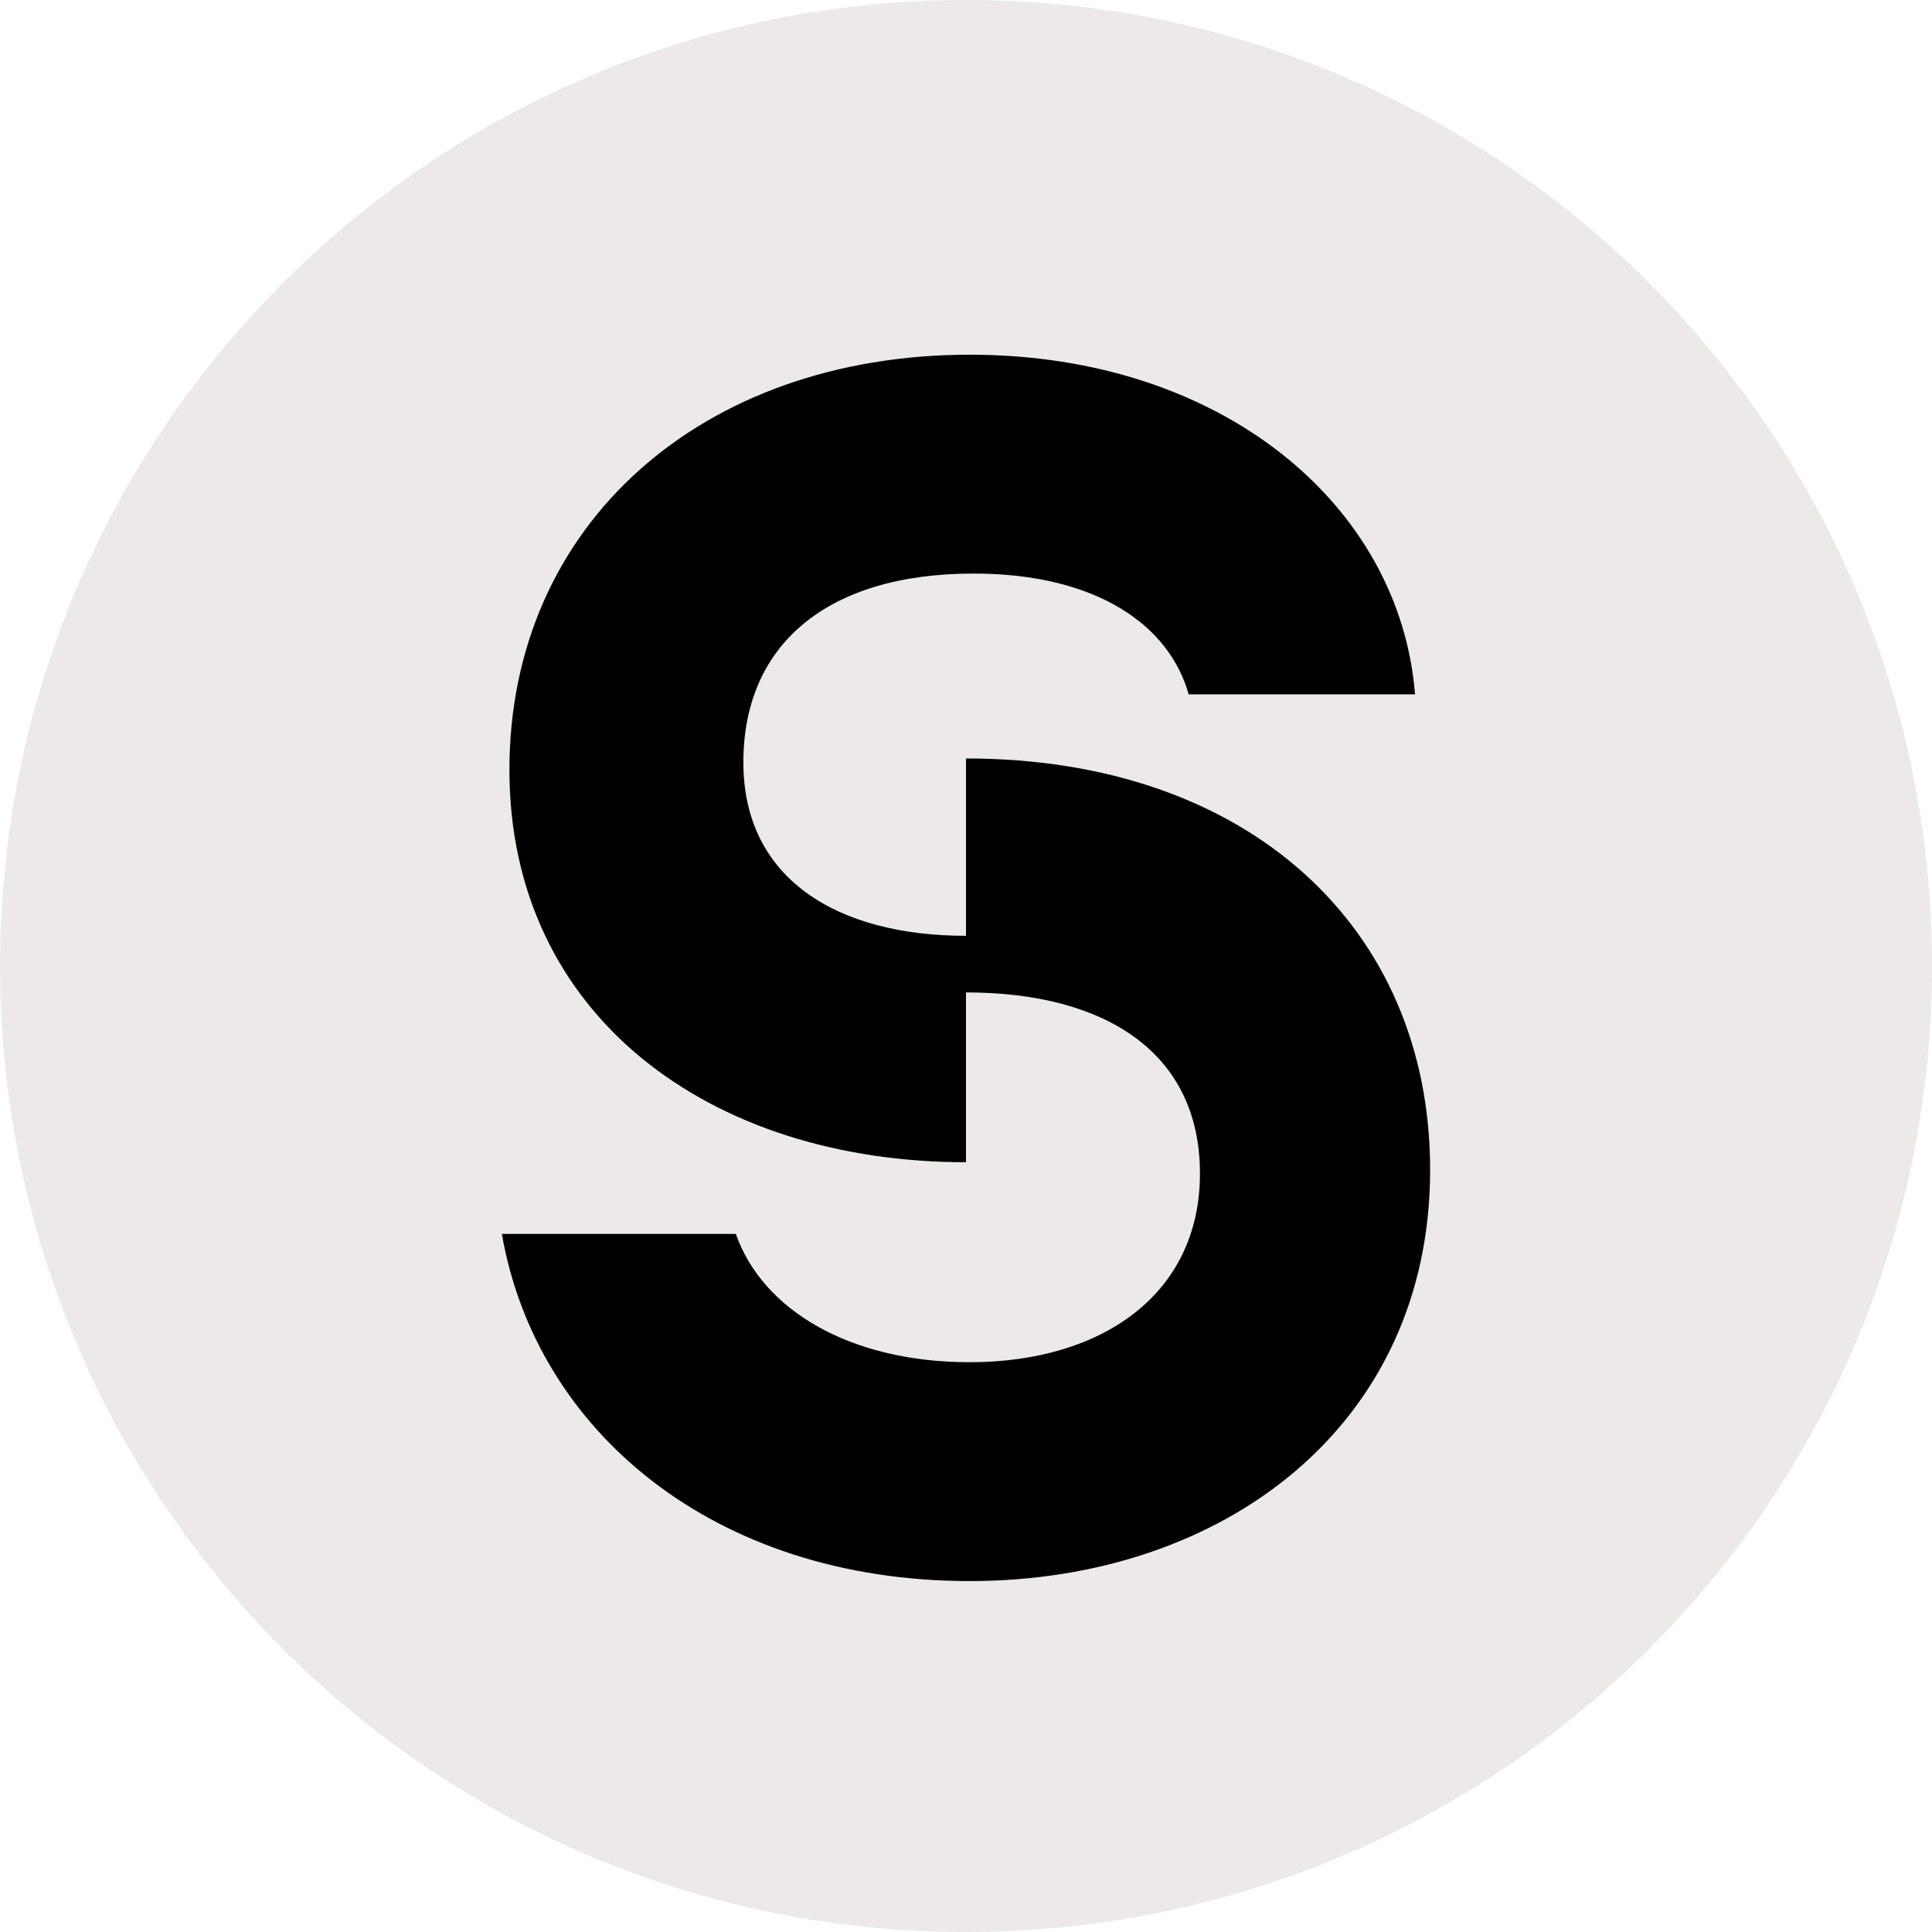
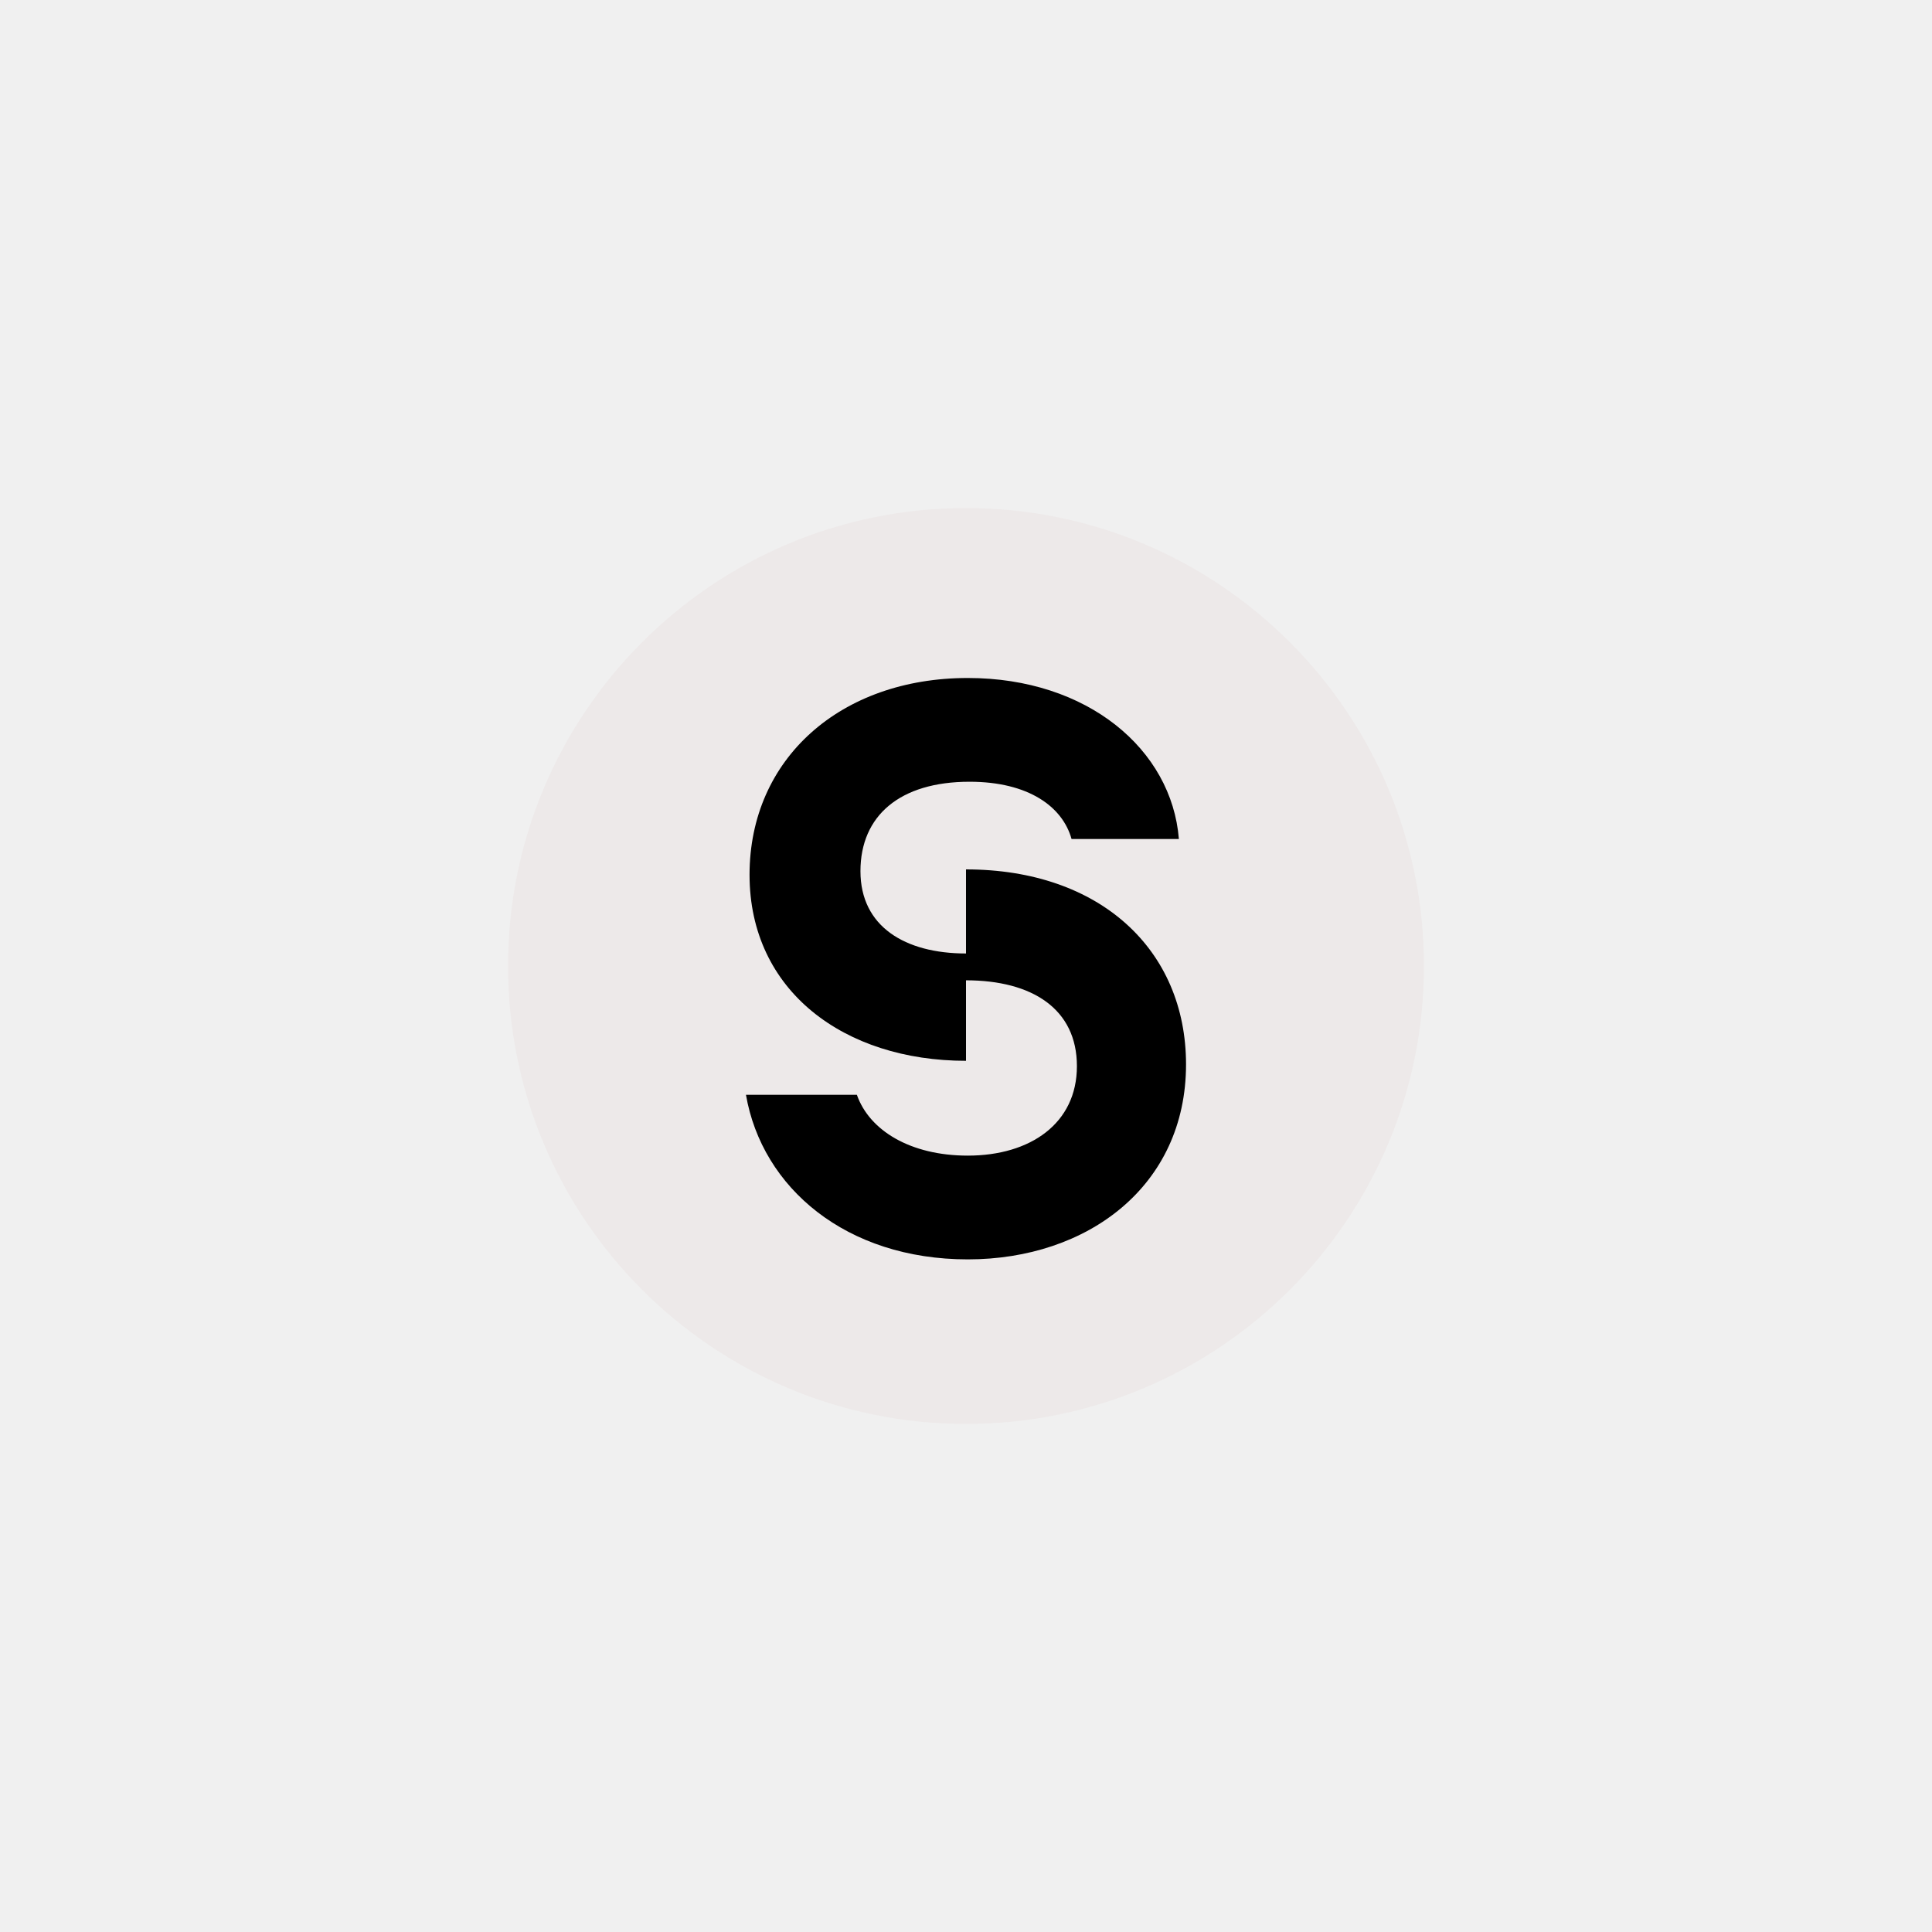
- <svg xmlns="http://www.w3.org/2000/svg" fill="none" viewBox="0 0 512 512">
-   <g clip-path="url(#a)">
-     <path fill="#fff" d="M0 0h512v512H0z" />
-     <circle cx="256" cy="256" r="256" fill="#EDE9E9" />
-     <path fill="#000" d="M379 310c0 68-55 109-122 109-68 0-115-40-124-92h62c7 20 30 34 62 34 35 0 61-18 61-50s-25-48-62-48v45c-68 0-121-39-121-104S186 94 257 94c67 0 114 40 118 90h-60c-5-18-24-32-57-32-39 0-61 19-61 50s25 46 59 46v-47c75 0 123 45 123 109Z" />
+ <svg xmlns="http://www.w3.org/2000/svg" xml:space="preserve" viewBox="0 0 1080 1080">
+   <g clip-path="url(#a)" transform="translate(1617 496)">
+     <clipPath id="a">
+       <path stroke-linecap="round" d="M-256-256h512v512h-512z" />
+     </clipPath>
+     <path d="M0 0h512v512H0z" style="stroke:none;stroke-width:1;stroke-dasharray:none;stroke-linecap:butt;stroke-dashoffset:0;stroke-linejoin:miter;stroke-miterlimit:4;fill:#fff;fill-rule:nonzero;opacity:1" transform="translate(-256 -256)" vector-effect="non-scaling-stroke" />
  </g>
-   <defs>
-     <clipPath id="a">
-       <path fill="#fff" d="M0 0h512v512H0z" />
+   <g clip-path="url(#b)" transform="translate(540 540)">
+     <clipPath id="b">
+       <path stroke-linecap="round" d="M-256-256h512v512h-512z" />
    </clipPath>
-   </defs>
+     <circle r="256" style="stroke:none;stroke-width:1;stroke-dasharray:none;stroke-linecap:butt;stroke-dashoffset:0;stroke-linejoin:miter;stroke-miterlimit:4;fill:#ede9e9;fill-rule:nonzero;opacity:1" vector-effect="non-scaling-stroke" />
+   </g>
+   <g clip-path="url(#c)" transform="translate(540 541)">
+     <clipPath id="c">
+       <path stroke-linecap="round" d="M-256-256h512v512h-512z" />
+     </clipPath>
+     <path d="M379 310c0 68-55 109-122 109-68 0-115-40-124-92h62c7 20 30 34 62 34 35 0 61-18 61-50s-25-48-62-48v45c-68 0-121-39-121-104S186 94 257 94c67 0 114 40 118 90h-60c-5-18-24-32-57-32-39 0-61 19-61 50s25 46 59 46v-47c75 0 123 45 123 109Z" style="stroke:none;stroke-width:1;stroke-dasharray:none;stroke-linecap:butt;stroke-dashoffset:0;stroke-linejoin:miter;stroke-miterlimit:4;fill:#000;fill-rule:nonzero;opacity:1" transform="translate(-256 -256)" vector-effect="non-scaling-stroke" />
+   </g>
</svg>
